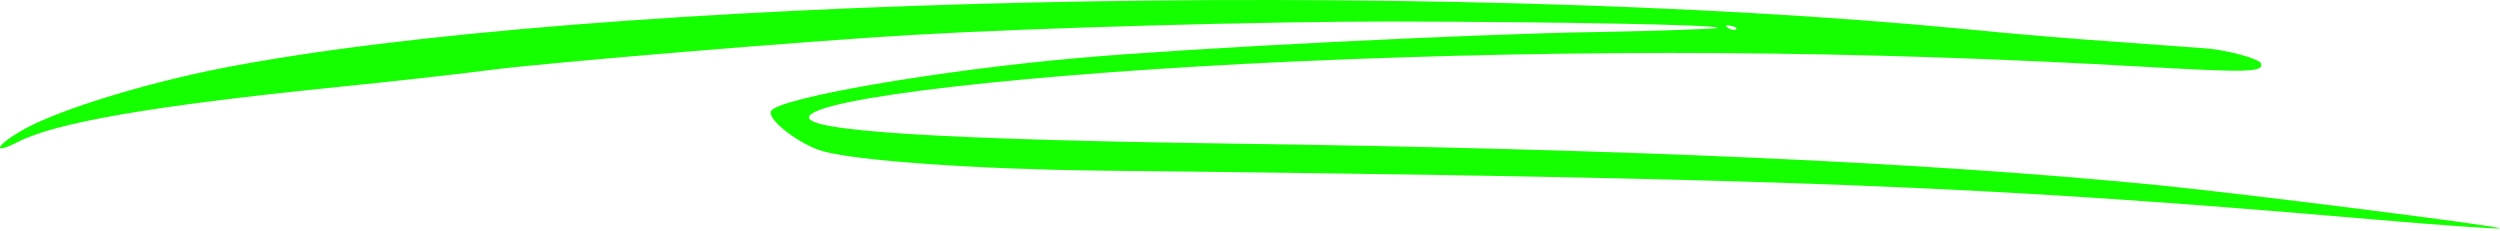
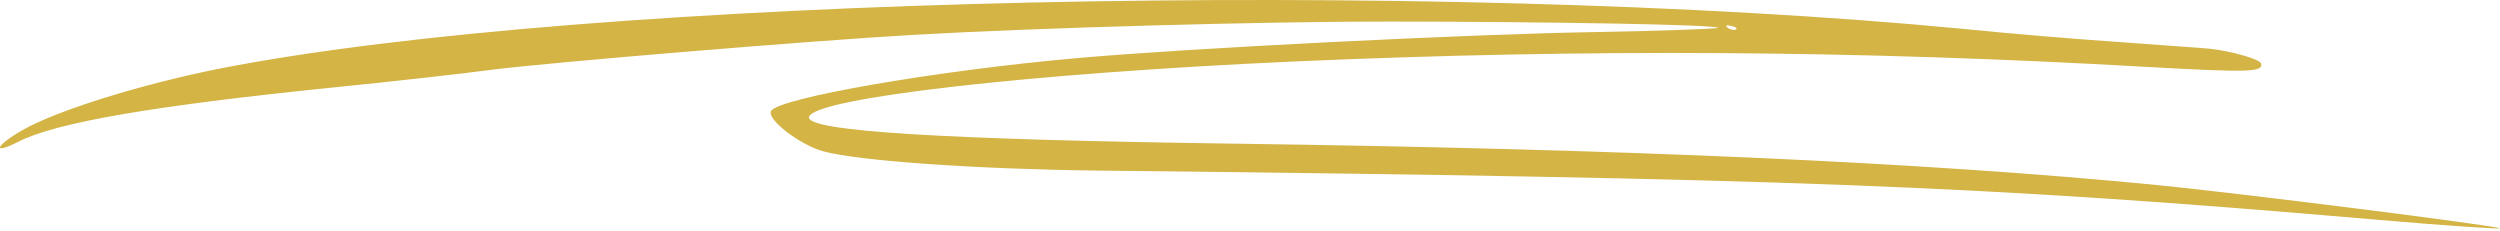
<svg xmlns="http://www.w3.org/2000/svg" width="575" height="53" viewBox="0 0 575 53" fill="none">
-   <path fill-rule="evenodd" clip-rule="evenodd" d="M508.11 11.201C506.706 11.032 497.547 10.441 487.808 9.695C478.044 9.046 461.838 7.706 451.765 6.663C328.932 -5.13 135.093 -0.75 50.863 15.71C32.829 19.264 12.956 25.43 5.117 29.956C-1.129 33.562 -1.918 35.732 4.199 32.609C12.836 28.194 34.877 24.368 76.598 20.121C90.108 18.772 106.439 16.936 112.882 16.074C126.179 14.358 187.586 9.278 210.288 8.01C238.891 6.357 291.14 4.931 319.811 4.953C357.482 5.004 394.777 5.68 395.105 6.389C395.247 6.634 382.601 7.076 367.096 7.373C338.295 7.835 273.766 11.043 247.675 13.369C215.973 16.159 178.752 22.543 177.318 25.576C176.389 27.5 184.028 33.378 189.437 34.827C197.647 37.027 224.783 38.915 252.649 39.238C411.722 40.968 455.574 42.676 545.631 50.449C562.222 51.893 575.452 52.746 574.995 52.52C574.036 51.849 513.739 44.285 496.085 42.557C441.911 37.255 373.145 34.255 282.784 33.026C216.675 32.084 185.197 30.171 186.077 26.887C187.242 22.541 236.797 16.873 297.68 14.138C365.043 11.171 427.159 11.562 494.043 15.403C516.993 16.687 520.633 16.627 520.036 14.604C519.786 13.605 512.857 11.645 508.11 11.201ZM399.247 6.774C398.879 6.986 397.984 6.85 397.385 6.379C396.69 5.882 397.058 5.67 398.12 5.955C399.209 6.143 399.711 6.588 399.247 6.774Z" fill="#14FF00" />
+   <path fill-rule="evenodd" clip-rule="evenodd" d="M508.11 11.201C506.706 11.032 497.547 10.441 487.808 9.695C478.044 9.046 461.838 7.706 451.765 6.663C328.932 -5.13 135.093 -0.75 50.863 15.71C32.829 19.264 12.956 25.43 5.117 29.956C-1.129 33.562 -1.918 35.732 4.199 32.609C12.836 28.194 34.877 24.368 76.598 20.121C90.108 18.772 106.439 16.936 112.882 16.074C126.179 14.358 187.586 9.278 210.288 8.01C238.891 6.357 291.14 4.931 319.811 4.953C357.482 5.004 394.777 5.68 395.105 6.389C395.247 6.634 382.601 7.076 367.096 7.373C338.295 7.835 273.766 11.043 247.675 13.369C215.973 16.159 178.752 22.543 177.318 25.576C176.389 27.5 184.028 33.378 189.437 34.827C197.647 37.027 224.783 38.915 252.649 39.238C411.722 40.968 455.574 42.676 545.631 50.449C562.222 51.893 575.452 52.746 574.995 52.52C574.036 51.849 513.739 44.285 496.085 42.557C441.911 37.255 373.145 34.255 282.784 33.026C216.675 32.084 185.197 30.171 186.077 26.887C187.242 22.541 236.797 16.873 297.68 14.138C365.043 11.171 427.159 11.562 494.043 15.403C516.993 16.687 520.633 16.627 520.036 14.604C519.786 13.605 512.857 11.645 508.11 11.201ZM399.247 6.774C398.879 6.986 397.984 6.85 397.385 6.379C396.69 5.882 397.058 5.67 398.12 5.955C399.209 6.143 399.711 6.588 399.247 6.774Z" fill="#D3B445" />
</svg>
